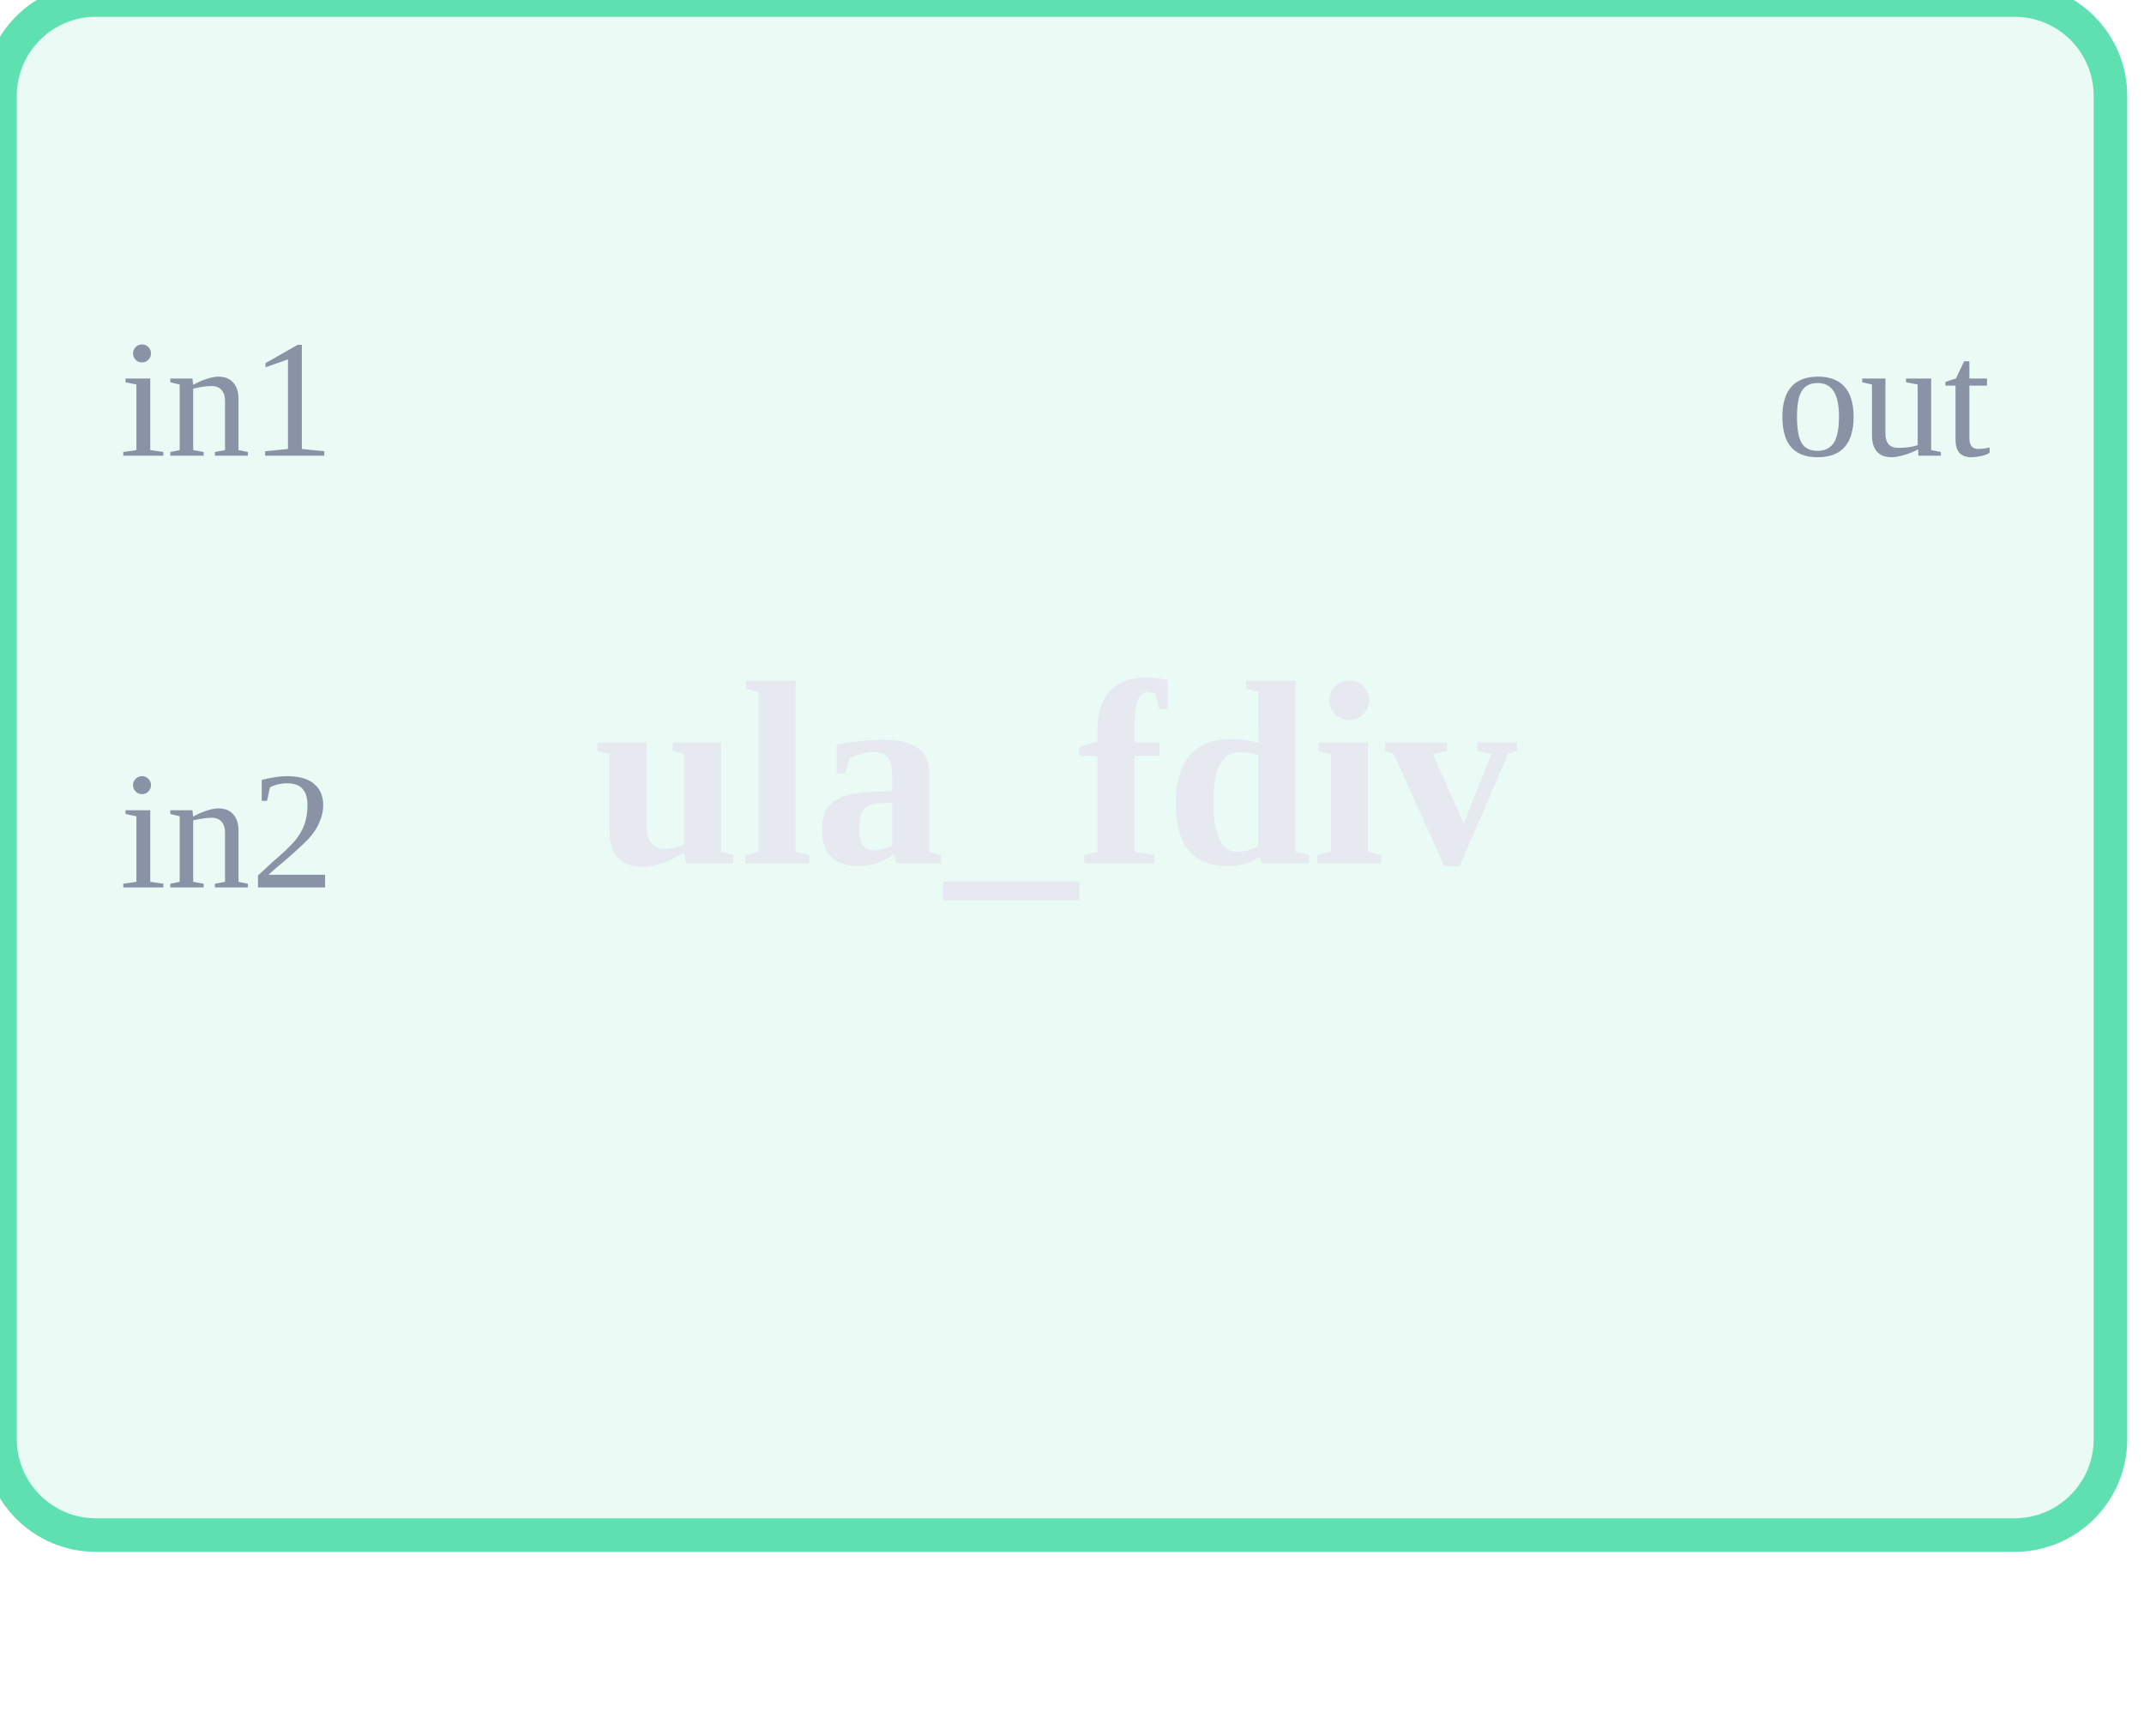
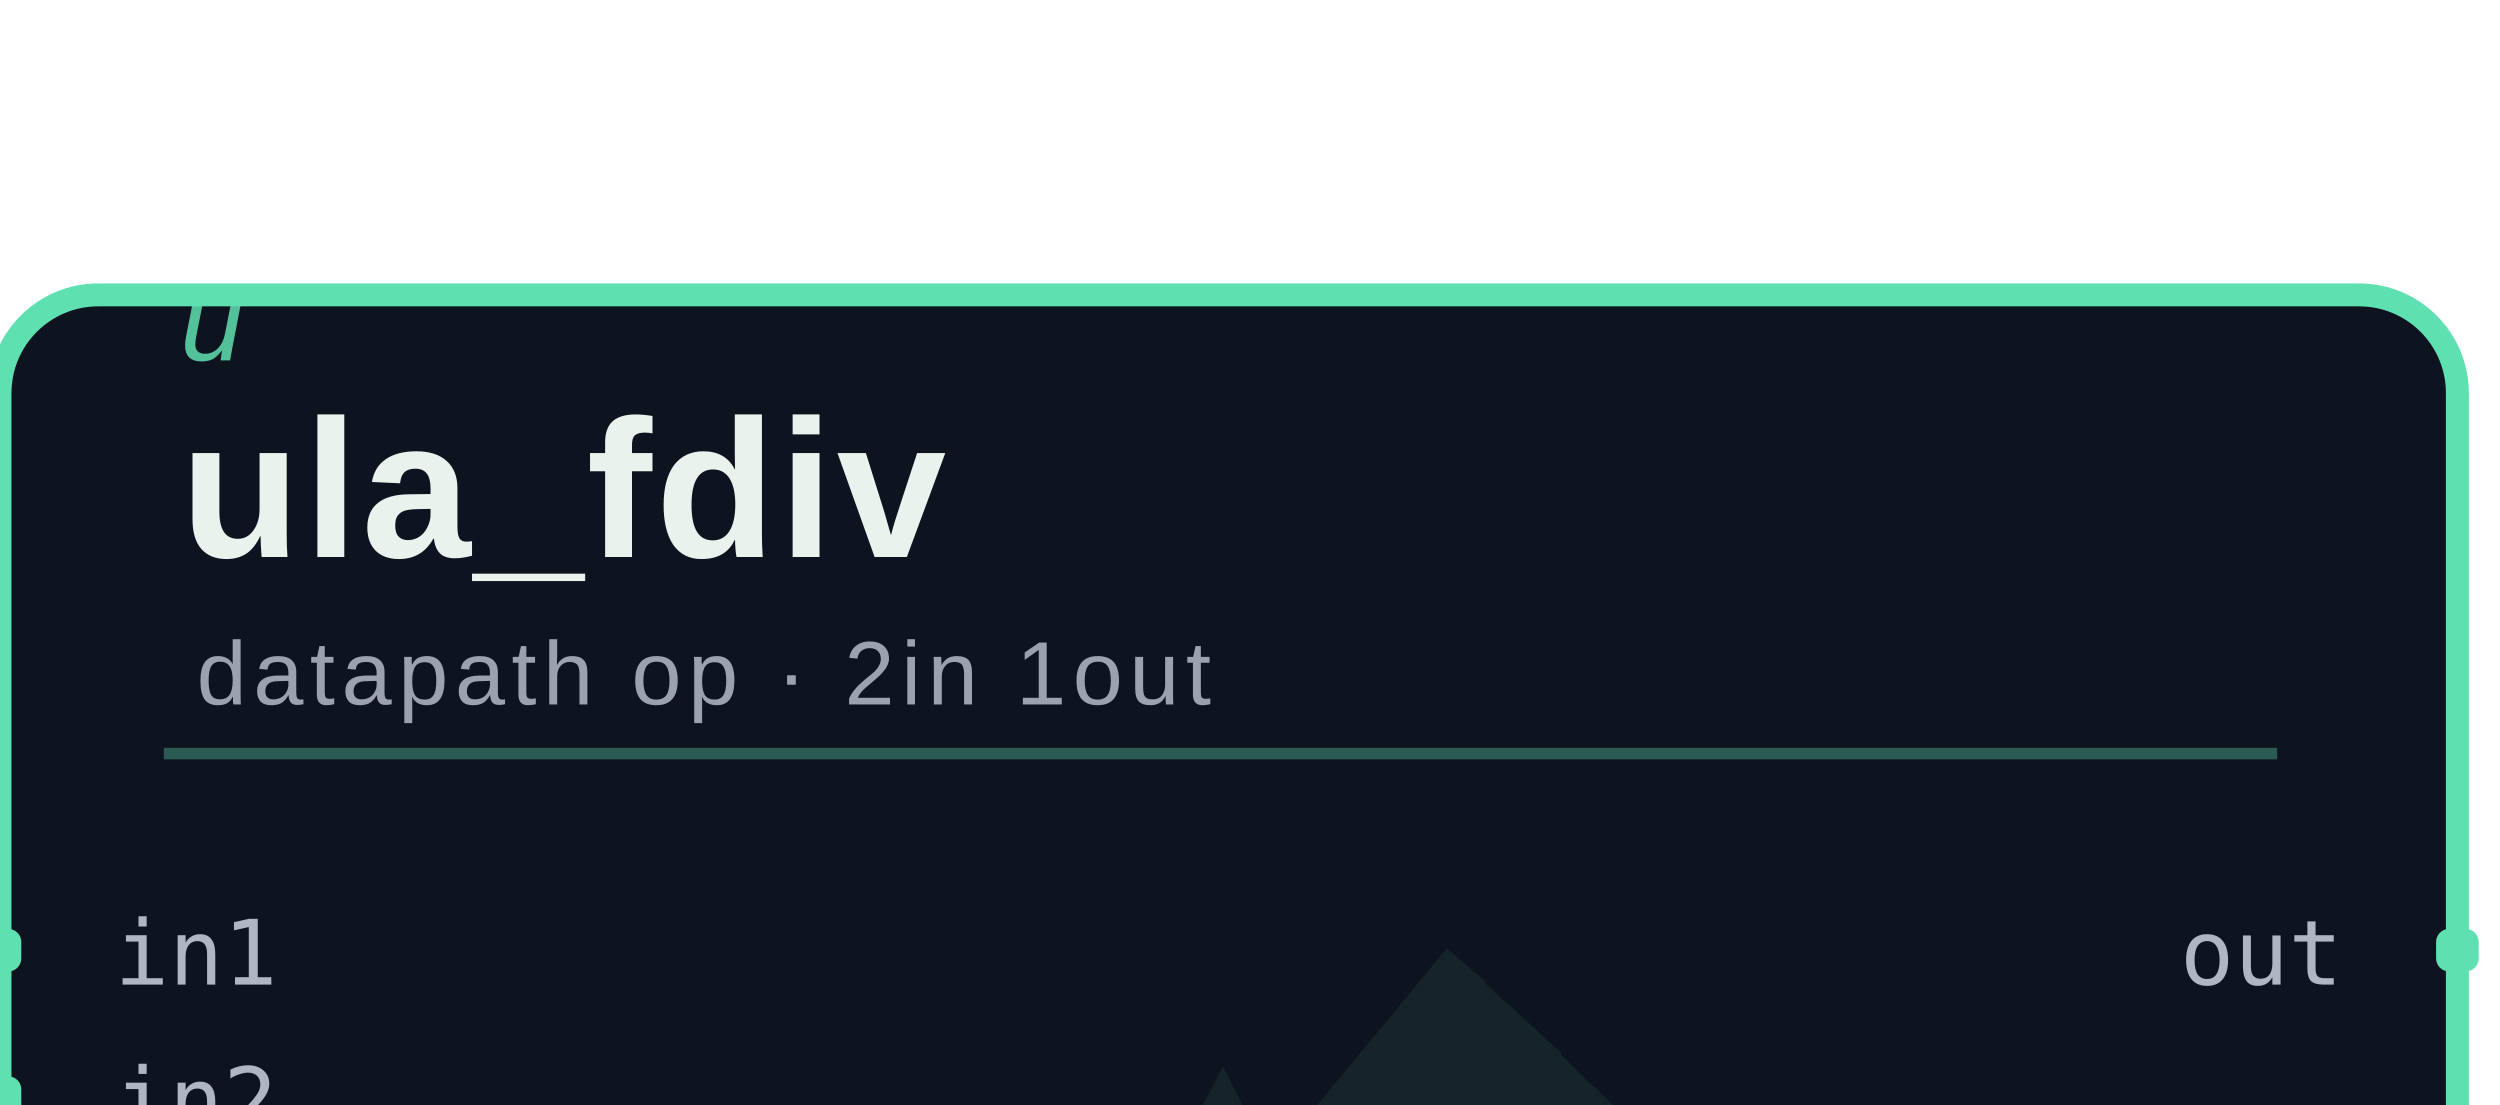
<svg xmlns="http://www.w3.org/2000/svg" xmlns:ns1="https://github.com/nturley/netlistsvg">
-   <g ns1:type="ula_fdiv" transform="translate(0, 0)" ns1:width="88" ns1:height="64">
+   <g ns1:type="ula_fdiv" transform="translate(0, 0)" ns1:width="150" ns1:height="88">
    <ns1:alias val="ula_fdiv" />
-     <rect width="88" height="64" rx="4" ry="4" class="$cell_id" style="fill: var(--prism-module-fill, rgba(95,224,176,0.14));                  stroke: var(--prism-module-stroke, #5FE0B0);                  stroke-width: 1.4;" />
-     <text x="44" y="36" class="nodelabel $cell_id" ns1:attribute="" style="text-anchor: middle; font-weight: 700; font-size: 11px;                  fill: var(--prism-module-glyph, #e6e9f0);">ula_fdiv</text>
-     <text x="44" y="-4" class="nodelabel $cell_id" ns1:attribute="ref" style="text-anchor: middle; font-size: 8px; font-style: italic;                  fill: var(--prism-module-accent, #5FE0B0); opacity: 0.8;">u</text>
-     <text x="5" y="19" class="$cell_id" style="font-size:7px; fill: var(--prism-port-label, #8a93a6);">in1</text>
-     <text x="5" y="37" class="$cell_id" style="font-size:7px; fill: var(--prism-port-label, #8a93a6);">in2</text>
-     <text x="83" y="19" class="$cell_id" style="text-anchor:end; font-size:7px; fill: var(--prism-port-label, #8a93a6);">out</text>
-     <g ns1:x="0" ns1:y="16" ns1:pid="in1" />
-     <g ns1:x="0" ns1:y="34" ns1:pid="in2" />
-     <g ns1:x="88" ns1:y="16" ns1:pid="out" />
+     <path d="M 6,18 H 144 A 6,6 0 0 1 150,24 V 78 A 6,6 0 0 1 144,84 H 6 A 6,6 0 0 1 0,78 V 24 A 6,6 0 0 1 6,18 Z" class="$cell_id" style="fill: var(--prism-card, #0E1320); stroke: var(--prism-module-stroke, #5FE0B0); stroke-width: 1.4; stroke-linejoin: round;" />
+     <g class="$cell_id" transform="translate(59.48, 56.98) scale(0.05981)" fill="var(--prism-module-stroke, #5FE0B0)" opacity="0.085">
+       <path d="m327.535 297.888l-5.75 16.689l365.172 -108.402l-30.442 -26.969z" />
+       <path d="m318.432 286.348l-11.223 22.281l351.783 -126.498l-26.93 -26.335z" />
+       <path d="m304.625 286.307l-11.207 14.45l340.442 -141.63l-39.912 -40.152z" />
+       <path d="m264.458 272.892l20.995 27.349l314.026 -177.671l-58.805 -54.31z" />
+       <path d="m275.217 277.666l12.48 16.279l270.616 -207.419l-38.114 -36.821z" />
+       <path d="m270.377 270.991l11.347 11.563l239.784 -233.432l-39.289 -33.94z" />
+       <path d="m146.455 342.845l107.229 -207.154l105.57 208.969z" />
+     </g>
+     <text x="11" y="22" class="$cell_id" ns1:attribute="ref" style="font-family: 'Segoe UI', system-ui, -apple-system, 'Helvetica Neue', Arial, sans-serif; text-anchor: start; font-size: 7px; font-style: italic; fill: var(--aurora-mint, #5FE0B0); opacity: 0.85;">u</text>
+     <text x="11" y="34" class="nodelabel $cell_id" ns1:attribute="" style="font-family: 'Segoe UI', system-ui, -apple-system, 'Helvetica Neue', Arial, sans-serif; text-anchor: start; font-weight: 700; font-size: 12px; letter-spacing: 0.2px; fill: var(--prism-module-glyph, #EAF2EE);">ula_fdiv</text>
+     <text x="12" y="43" class="$cell_id" ns1:attribute="" style="font-family: 'Segoe UI', system-ui, -apple-system, 'Helvetica Neue', Arial, sans-serif; text-anchor: start; font-size: 5.5px; letter-spacing: 0.4px; fill: var(--text-secondary, #9CA1AE);">datapath op · 2in 1out</text>
+     <line x1="10" y1="46" x2="139" y2="46" stroke="var(--aurora-mint, #5FE0B0)" stroke-width="0.7" opacity="0.35" />
+     <rect x="-1.3" y="56.7" width="2.6" height="2.6" rx="0.8" fill="var(--aurora-mint, #5FE0B0)" />
+     <text x="7" y="60.1" class="$cell_id" ns1:attribute="" style="font-family: 'JetBrains Mono', 'Cascadia Code', 'Consolas', ui-monospace, monospace; text-anchor: start; font-size: 5.5px; fill: var(--prism-port-label, #AEB6C4);">in1</text>
+     <g ns1:x="0" ns1:y="58" ns1:pid="in1" />
+     <rect x="-1.3" y="65.7" width="2.6" height="2.6" rx="0.8" fill="var(--aurora-mint, #5FE0B0)" />
+     <text x="7" y="69.1" class="$cell_id" ns1:attribute="" style="font-family: 'JetBrains Mono', 'Cascadia Code', 'Consolas', ui-monospace, monospace; text-anchor: start; font-size: 5.5px; fill: var(--prism-port-label, #AEB6C4);">in2</text>
+     <g ns1:x="0" ns1:y="67" ns1:pid="in2" />
+     <rect x="148.7" y="56.7" width="2.6" height="2.6" rx="0.8" fill="var(--prism-module-stroke, #5FE0B0)" />
+     <text x="143" y="60.1" class="$cell_id" ns1:attribute="" style="font-family: 'JetBrains Mono', 'Cascadia Code', 'Consolas', ui-monospace, monospace; text-anchor: end; font-size: 5.5px; fill: var(--prism-port-label, #AEB6C4);">out</text>
+     <g ns1:x="150" ns1:y="58" ns1:pid="out" />
  </g>
</svg>
